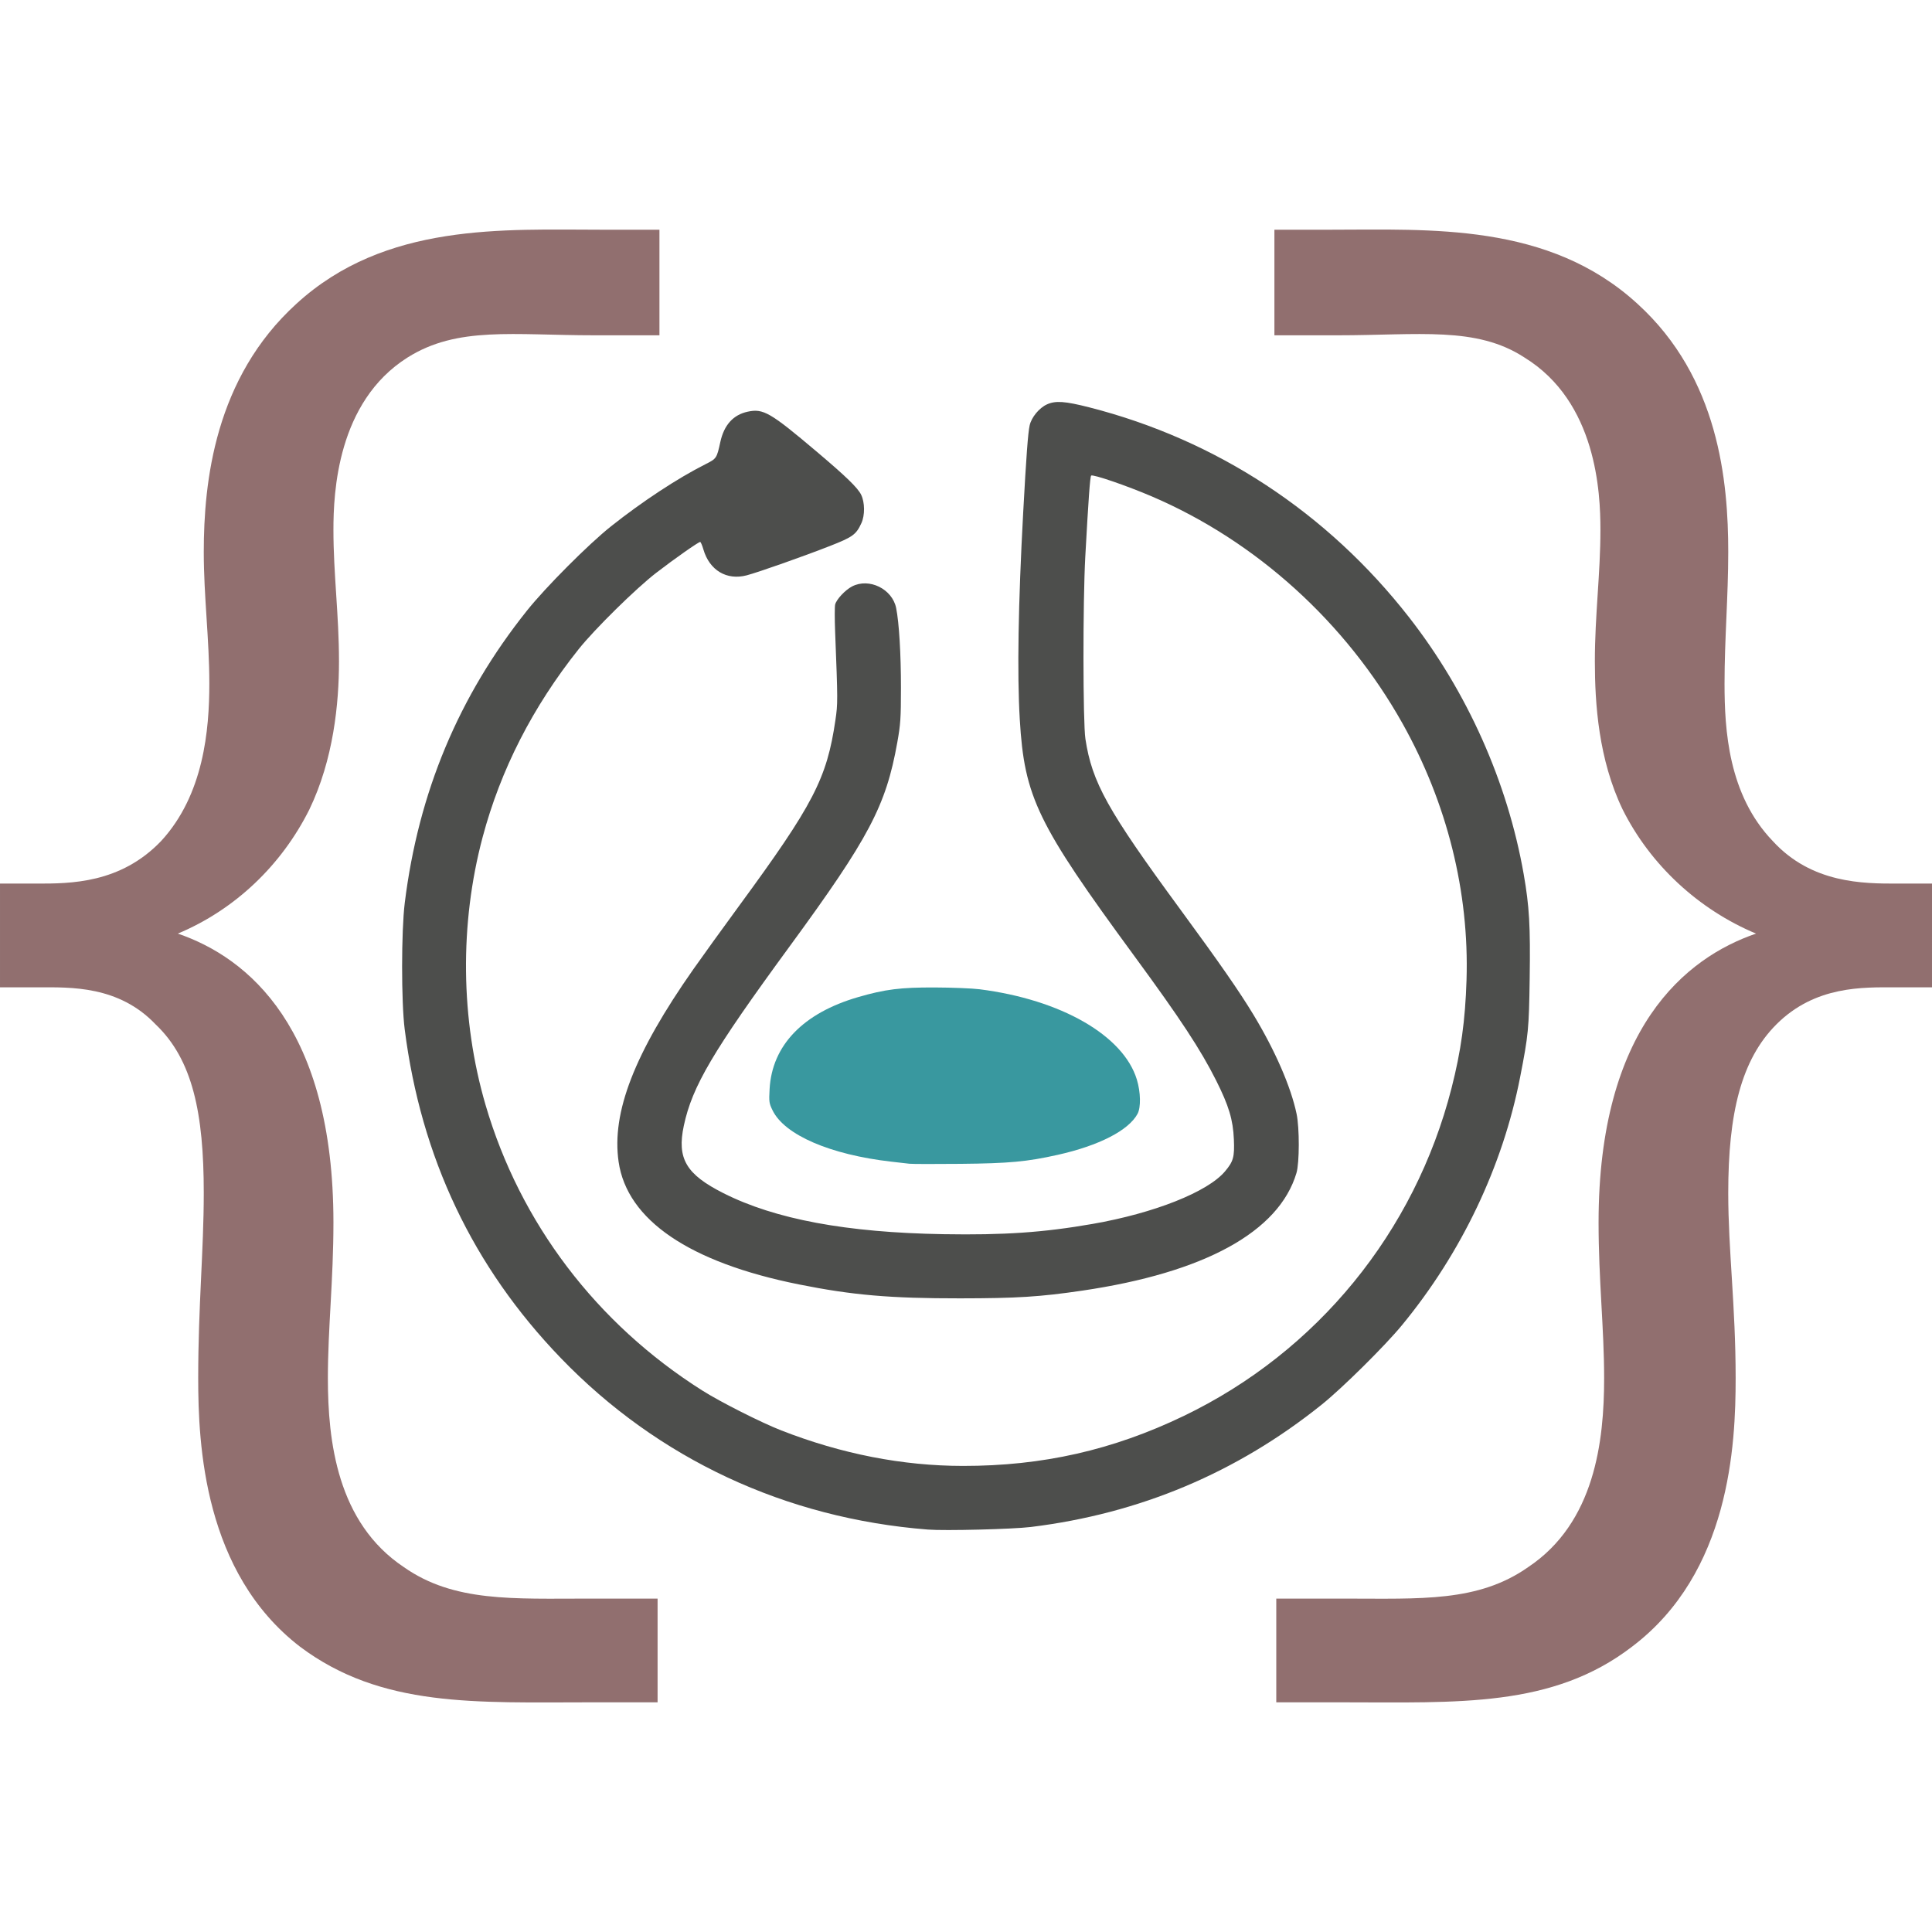
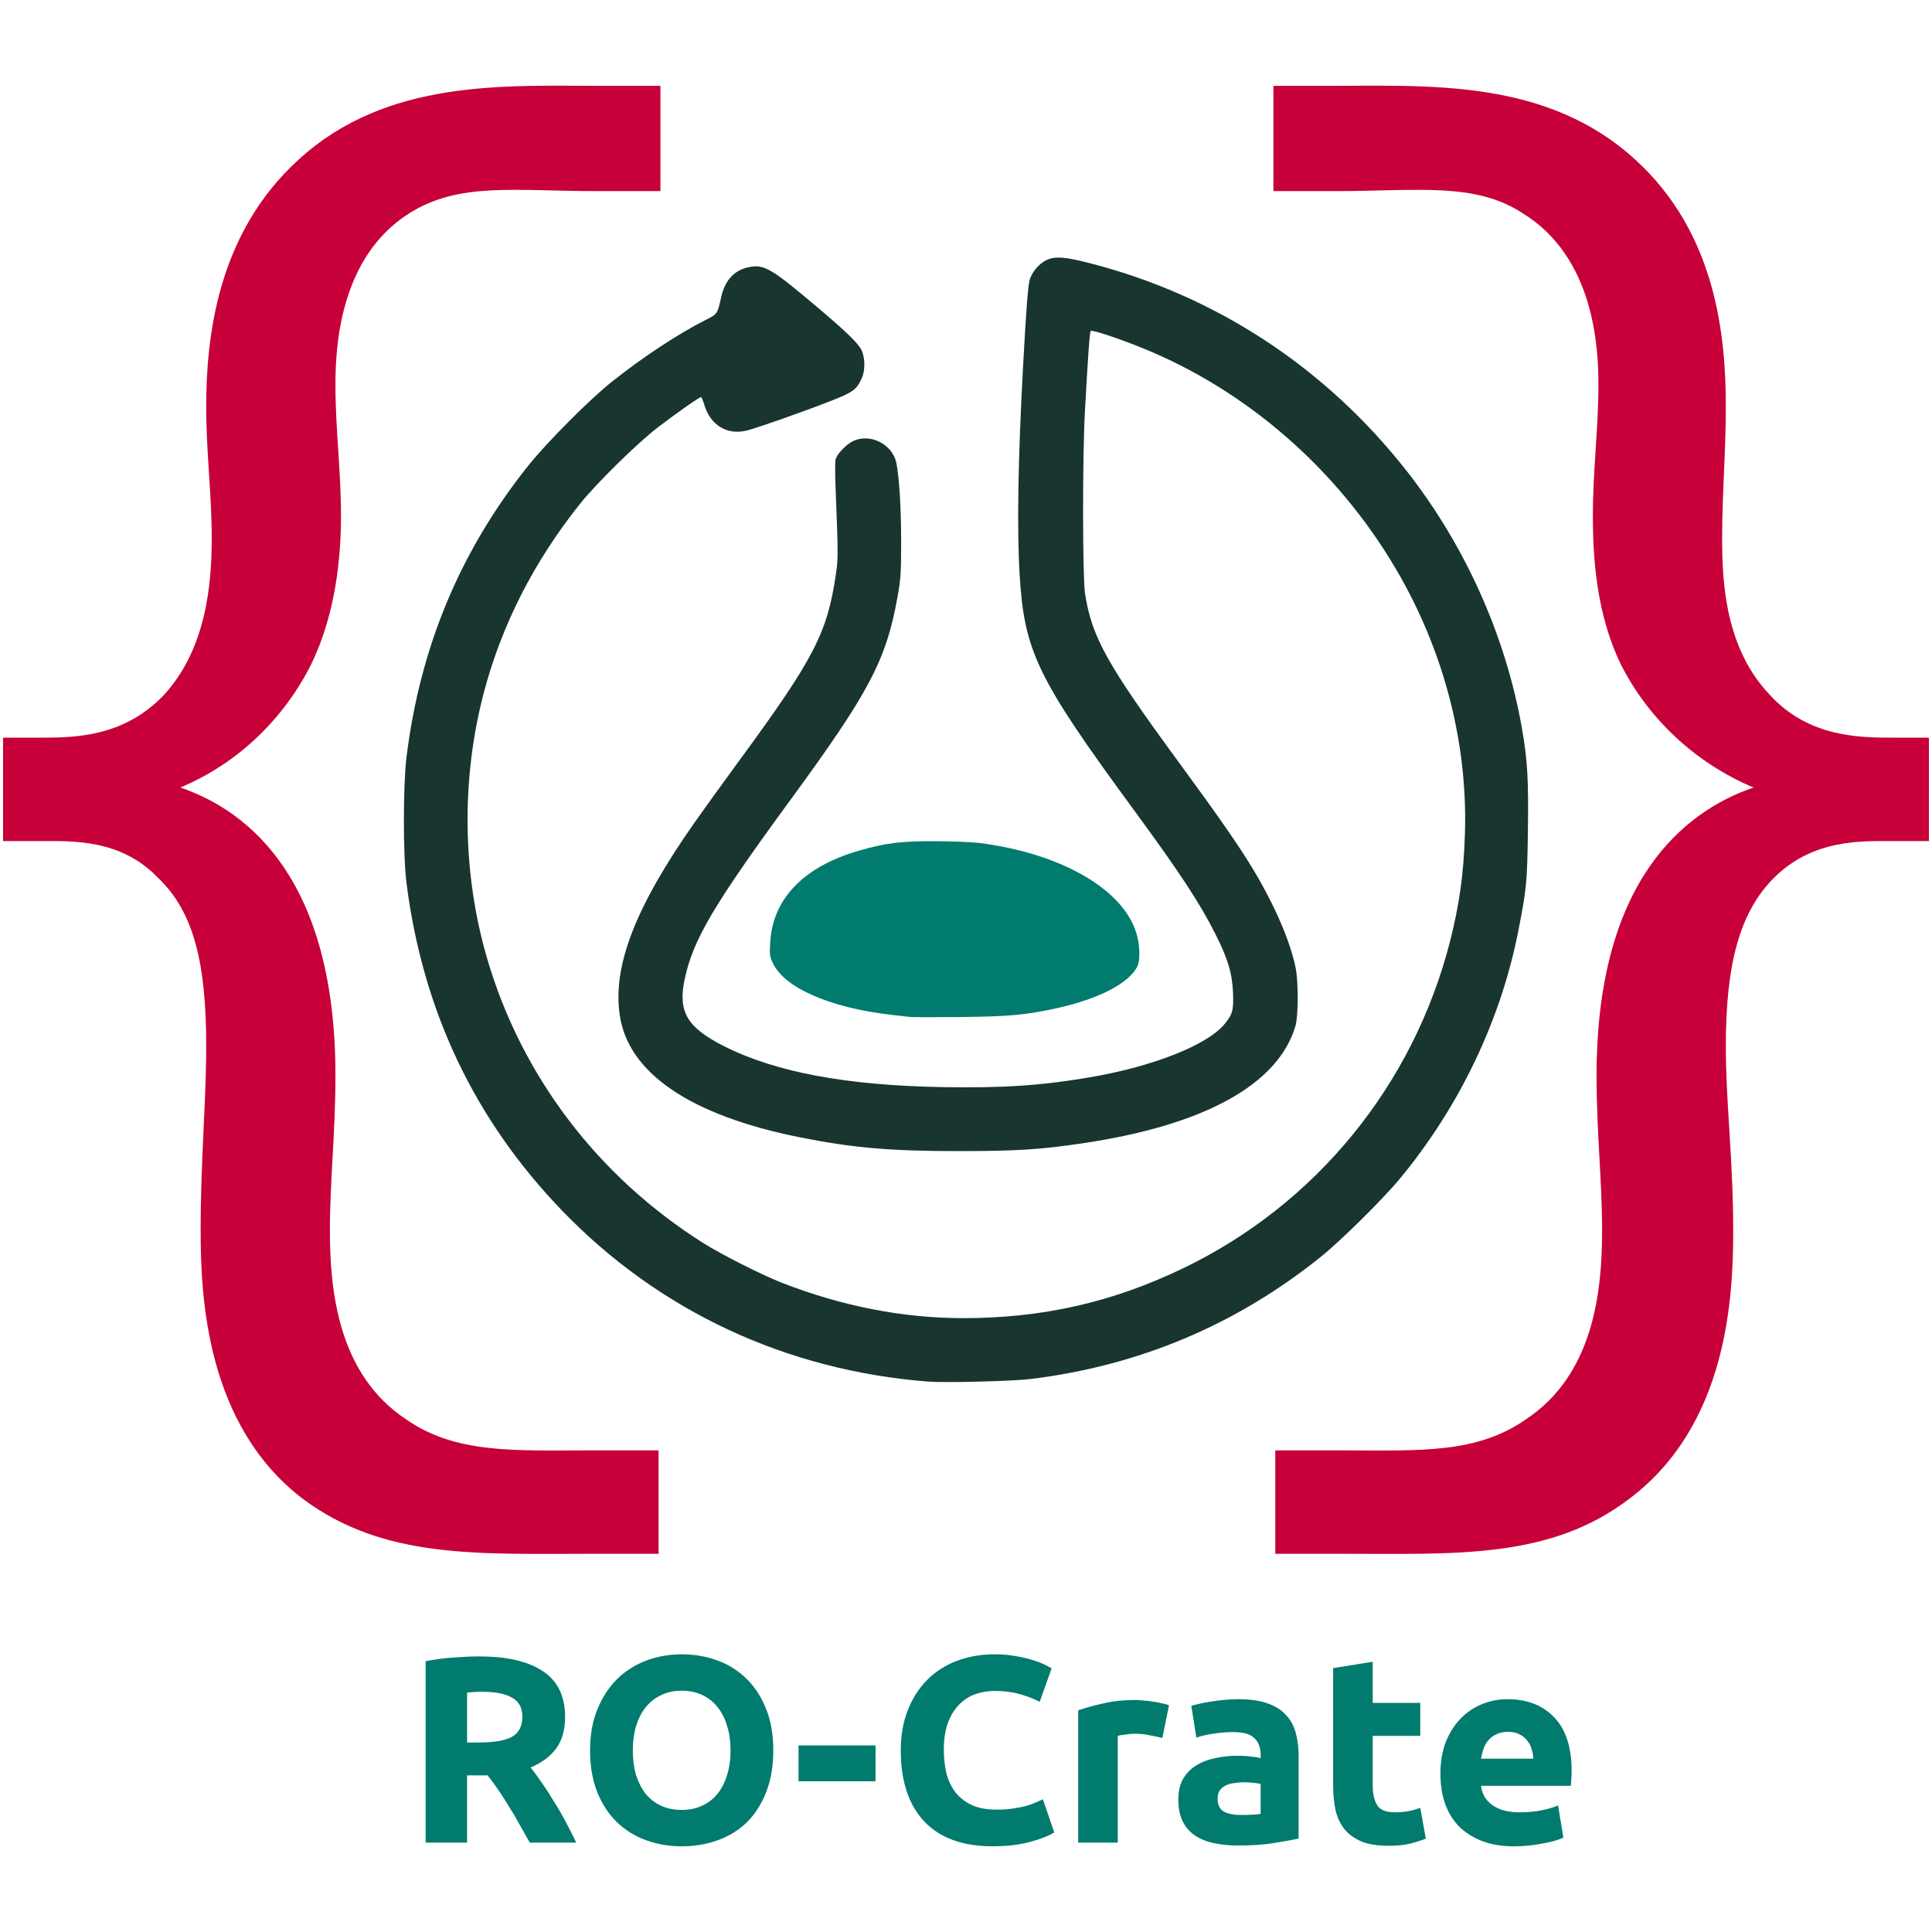
- <svg xmlns="http://www.w3.org/2000/svg" width="600" height="600" viewBox="0 0 158.75 158.75" version="1.1" id="svg4953">
+ <svg xmlns="http://www.w3.org/2000/svg" width="250" height="250" viewBox="0 0 250 250" version="1.1" id="svg4953">
  <defs id="defs4947" />
-   <g id="layer1" transform="translate(1841.816,-101.8424)">
-     <g id="g3781" transform="matrix(0.4496173,0,0,0.4496173,-1441.054,122.6351)">
-       <g id="g4934" transform="matrix(0.3527778,0,0,-0.3527778,-1077.931,500.9903)">
-         <path id="path285-1-0" d="m 1009.586,758.846 c -73.771,5.793 -139.83,36.656 -190.133,88.831 -45.556,47.252 -72.443,103.883 -80.892,170.383 -1.795,14.126 -1.776,50.752 0.033,65.372 7.092,57.3 27.914,107.119 63.297,151.444 9.707,12.16 31.931,34.453 43.539,43.673 16.198,12.866 34.577,24.953 48.949,32.19 5.748,2.895 5.847,3.043 7.699,11.516 1.927,8.82 6.694,14.091 14.198,15.7 8.045,1.726 11.652,-0.361 35.559,-20.569 15.431,-13.044 21.459,-18.889 23.211,-22.51 1.909,-3.943 1.97,-10.576 0.134,-14.604 -2.723,-5.972 -4.468,-7.245 -16.29,-11.879 -13.692,-5.367 -37.131,-13.634 -43.146,-15.217 -10.38,-2.732 -19.298,2.604 -22.446,13.432 -0.617,2.123 -1.364,3.859 -1.659,3.859 -0.914,0 -13.351,-8.732 -22.742,-15.967 -10.516,-8.101 -31.939,-29.189 -40.239,-39.61 -23.772,-29.845 -40.407,-62.412 -49.71,-97.32 -12.002,-45.038 -11.464,-94.399 1.512,-138.778 17.882,-61.152 57.52,-113.349 112.37,-147.972 9.469,-5.977 30.438,-16.566 40.851,-20.63 31.229,-12.185 62.787,-18.35 94.063,-18.375 41.26,-0.032 77.626,8.196 114.389,25.881 69.046,33.215 119.671,95.192 138.744,169.857 4.897,19.172 7.095,35.014 7.758,55.929 1.447,45.605 -10.054,91.73 -33.143,132.922 -29.391,52.435 -75.838,94.507 -129.894,117.657 -13.026,5.578 -30.63,11.612 -31.425,10.77 -0.564,-0.598 -1.38,-11.881 -3.035,-41.991 -1.286,-23.401 -1.241,-85.838 0.068,-94.426 3.437,-22.54 11.394,-36.839 49.113,-88.252 20.421,-27.835 30.609,-42.5 37.924,-54.59 11.242,-18.581 19.398,-37.318 22.348,-51.344 1.552,-7.378 1.518,-25.362 -0.058,-30.669 -9.046,-30.46 -47.607,-51.625 -111.05,-60.952 -21.779,-3.202 -33.759,-3.957 -63.193,-3.983 -36.253,-0.032 -55.792,1.658 -83.53,7.224 -56.693,11.376 -88.993,33.345 -93.376,63.51 -3.715,25.566 8.169,56.201 38.675,99.69 4.612,6.574 15.2,21.249 23.53,32.611 38.74,52.838 45.682,66.213 50.114,96.561 1.253,8.577 1.249,9.706 -0.159,45.841 -0.258,6.636 -0.251,12.936 0.016,14.001 0.669,2.664 5.19,7.498 8.752,9.357 8.832,4.609 20.861,-1.287 22.85,-11.2 1.523,-7.59 2.494,-23.743 2.482,-41.292 -0.011,-15.923 -0.21,-18.904 -1.894,-28.328 -5.871,-32.851 -14.624,-49.429 -55.802,-105.684 -39.772,-54.335 -50.418,-72.377 -54.782,-92.839 -3.636,-17.051 1.152,-25.201 20.555,-34.986 26.782,-13.507 63.701,-20.386 113.914,-21.225 31.478,-0.526 51.771,0.87 77.283,5.317 31.941,5.567 59.623,16.553 68.605,27.227 4.351,5.171 4.973,7.417 4.588,16.588 -0.424,10.124 -2.613,17.403 -9.152,30.43 -8.037,16.013 -18.513,31.956 -42.32,64.403 -50.403,68.696 -57.039,82.389 -59.433,122.652 -1.407,23.667 -0.813,59.811 1.764,107.238 1.573,28.951 2.491,41.315 3.354,45.151 0.943,4.19 4.939,9.034 8.96,10.861 4.438,2.016 9.356,1.67 21.953,-1.544 65.905,-16.814 123.328,-54.52 165.64,-108.765 30.161,-38.667 51.014,-85.394 59.372,-133.045 2.923,-16.665 3.504,-26.767 3.105,-54.002 -0.386,-26.343 -0.658,-29.157 -4.953,-51.175 -9.012,-46.201 -30.401,-91.087 -61.248,-128.53 -8.829,-10.717 -30.854,-32.515 -41.463,-41.035 -43.991,-35.328 -94.331,-56.521 -150.718,-63.452 -9.36,-1.151 -44.548,-2.033 -53.387,-1.339 z" style="fill:#4d4e4c;stroke-width:0.726" />
-         <path style="fill:#39989f;stroke-width:0.968" d="m 1341.822,-1190.148 c -23.665,-0.08 -34.216,1.246 -52.815,6.633 -38.067,11.025 -59.556,33.331 -61.221,63.547 -0.486,8.828 -0.352,9.781 2.082,14.756 8.293,16.95 39.786,30.549 81.93,35.379 5.06,0.58 10.727,1.229 12.592,1.441 1.864,0.213 17.77,0.245 35.348,0.072 33.565,-0.329 45.722,-1.456 67.053,-6.217 28.491,-6.359 48.958,-16.869 55.133,-28.311 2.395,-4.436 2.188,-14.947 -0.463,-23.676 -9.257,-30.476 -52.405,-55.252 -108.648,-62.385 -5.06,-0.642 -19.005,-1.2 -30.99,-1.24 z" transform="matrix(0.75,0,0,-0.75,6.75977,147.0605)" id="path287-8-3" />
+   <g id="g853" transform="matrix(1.569802,0,0,1.569802,0.3968826,4.7386)">
+     <text id="text881" y="148.868" x="33.083" style="font-style:normal;font-variant:normal;font-weight:bold;font-stretch:normal;font-size:21.892px;line-height:1.25;font-family:Ubuntu;-inkscape-font-specification:'Ubuntu, Bold';font-variant-ligatures:normal;font-variant-caps:normal;font-variant-numeric:normal;font-feature-settings:normal;text-align:start;letter-spacing:0px;word-spacing:0px;writing-mode:lr-tb;text-anchor:start;opacity:0;fill:#007b6d;fill-opacity:1;stroke:none;stroke-width:0.547" xml:space="preserve">
+       <tspan style="font-style:normal;font-variant:normal;font-weight:bold;font-stretch:normal;font-size:21.892px;font-family:Ubuntu;-inkscape-font-specification:'Ubuntu, Bold';font-variant-ligatures:normal;font-variant-caps:normal;font-variant-numeric:normal;font-feature-settings:normal;text-align:start;writing-mode:lr-tb;text-anchor:start;fill:#007b6d;fill-opacity:1;stroke-width:0.547" y="148.868" x="33.083" id="tspan879">RO-Crate</tspan>
+     </text>
+     <g id="text881-4" style="font-style:normal;font-variant:normal;font-weight:bold;font-stretch:normal;font-size:21.892px;line-height:1.25;font-family:Ubuntu;-inkscape-font-specification:'Ubuntu, Bold';font-variant-ligatures:normal;font-variant-caps:normal;font-variant-numeric:normal;font-feature-settings:normal;text-align:start;letter-spacing:0px;word-spacing:0px;writing-mode:lr-tb;text-anchor:start;opacity:1;fill:#007b6d;fill-opacity:1;stroke:none;stroke-width:0.547" aria-label="RO-Crate">
+       <path id="path4614" style="font-style:normal;font-variant:normal;font-weight:bold;font-stretch:normal;font-size:21.892px;font-family:Ubuntu;-inkscape-font-specification:'Ubuntu, Bold';font-variant-ligatures:normal;font-variant-caps:normal;font-variant-numeric:normal;font-feature-settings:normal;text-align:start;writing-mode:lr-tb;text-anchor:start;fill:#007b6d;fill-opacity:1;stroke-width:0.547" d="m 39.279,133.522 q 3.415,0 5.232,1.226 1.817,1.204 1.817,3.765 0,1.598 -0.744,2.605 -0.722,0.985 -2.102,1.554 0.46,0.569 0.963,1.313 0.504,0.722 0.985,1.532 0.504,0.788 0.963,1.664 0.46,0.854 0.854,1.686 h -3.831 q -0.416,-0.744 -0.854,-1.511 -0.416,-0.766 -0.876,-1.489 -0.438,-0.722 -0.876,-1.357 -0.438,-0.657 -0.876,-1.182 h -1.686 v 5.539 h -3.415 v -14.952 q 1.116,-0.219 2.299,-0.306 1.204,-0.088 2.145,-0.088 z m 0.197,2.912 q -0.372,0 -0.679,0.022 -0.285,0.022 -0.547,0.044 v 4.116 h 0.963 q 1.926,0 2.758,-0.482 0.832,-0.482 0.832,-1.642 0,-1.116 -0.854,-1.576 -0.832,-0.482 -2.474,-0.482 z" />
+       <path id="path4616" style="font-style:normal;font-variant:normal;font-weight:bold;font-stretch:normal;font-size:21.892px;font-family:Ubuntu;-inkscape-font-specification:'Ubuntu, Bold';font-variant-ligatures:normal;font-variant-caps:normal;font-variant-numeric:normal;font-feature-settings:normal;text-align:start;writing-mode:lr-tb;text-anchor:start;fill:#007b6d;fill-opacity:1;stroke-width:0.547" d="m 51.91,141.272 q 0,1.116 0.263,2.014 0.285,0.898 0.788,1.554 0.525,0.635 1.27,0.985 0.744,0.35 1.708,0.35 0.941,0 1.686,-0.35 0.766,-0.35 1.27,-0.985 0.525,-0.657 0.788,-1.554 0.285,-0.898 0.285,-2.014 0,-1.116 -0.285,-2.014 -0.263,-0.919 -0.788,-1.554 -0.504,-0.657 -1.27,-1.007 -0.744,-0.35 -1.686,-0.35 -0.963,0 -1.708,0.372 -0.744,0.35 -1.27,1.007 -0.504,0.635 -0.788,1.554 -0.263,0.898 -0.263,1.992 z m 11.581,0 q 0,1.948 -0.591,3.437 -0.569,1.467 -1.576,2.474 -1.007,0.985 -2.408,1.489 -1.379,0.503 -2.977,0.503 -1.554,0 -2.933,-0.503 -1.379,-0.504 -2.408,-1.489 -1.029,-1.007 -1.62,-2.474 -0.591,-1.489 -0.591,-3.437 0,-1.948 0.613,-3.415 0.613,-1.489 1.642,-2.496 1.051,-1.007 2.408,-1.511 1.379,-0.503 2.89,-0.503 1.554,0 2.933,0.503 1.379,0.504 2.408,1.511 1.029,1.007 1.62,2.496 0.591,1.467 0.591,3.415 z" />
+       <path id="path4618" style="font-style:normal;font-variant:normal;font-weight:bold;font-stretch:normal;font-size:21.892px;font-family:Ubuntu;-inkscape-font-specification:'Ubuntu, Bold';font-variant-ligatures:normal;font-variant-caps:normal;font-variant-numeric:normal;font-feature-settings:normal;text-align:start;writing-mode:lr-tb;text-anchor:start;fill:#007b6d;fill-opacity:1;stroke-width:0.547" d="m 65.57,140.856 h 6.349 v 2.955 h -6.349 z" />
+       <path id="path4620" style="font-style:normal;font-variant:normal;font-weight:bold;font-stretch:normal;font-size:21.892px;font-family:Ubuntu;-inkscape-font-specification:'Ubuntu, Bold';font-variant-ligatures:normal;font-variant-caps:normal;font-variant-numeric:normal;font-feature-settings:normal;text-align:start;writing-mode:lr-tb;text-anchor:start;fill:#007b6d;fill-opacity:1;stroke-width:0.547" d="m 81.573,149.174 q -3.7,0 -5.648,-2.058 -1.926,-2.058 -1.926,-5.845 0,-1.883 0.591,-3.349 0.591,-1.489 1.62,-2.496 1.029,-1.029 2.452,-1.554 1.423,-0.525 3.087,-0.525 0.963,0 1.751,0.153 0.788,0.131 1.379,0.328 0.591,0.175 0.985,0.372 0.394,0.197 0.569,0.306 l -0.985,2.758 q -0.701,-0.372 -1.642,-0.635 -0.919,-0.263 -2.102,-0.263 -0.788,0 -1.554,0.263 -0.744,0.263 -1.335,0.854 -0.569,0.569 -0.919,1.489 -0.35,0.919 -0.35,2.233 0,1.051 0.219,1.97 0.241,0.898 0.744,1.554 0.525,0.657 1.357,1.051 0.832,0.372 2.014,0.372 0.744,0 1.335,-0.088 0.591,-0.088 1.051,-0.197 0.46,-0.131 0.81,-0.285 0.35,-0.153 0.635,-0.285 l 0.941,2.736 q -0.722,0.438 -2.036,0.788 -1.313,0.35 -3.043,0.35 z" />
+       <path id="path4622" style="font-style:normal;font-variant:normal;font-weight:bold;font-stretch:normal;font-size:21.892px;font-family:Ubuntu;-inkscape-font-specification:'Ubuntu, Bold';font-variant-ligatures:normal;font-variant-caps:normal;font-variant-numeric:normal;font-feature-settings:normal;text-align:start;writing-mode:lr-tb;text-anchor:start;fill:#007b6d;fill-opacity:1;stroke-width:0.547" d="m 95.562,140.243 q -0.438,-0.109 -1.029,-0.219 -0.591,-0.131 -1.27,-0.131 -0.306,0 -0.744,0.066 -0.416,0.044 -0.635,0.109 v 8.8 h -3.262 v -10.902 q 0.876,-0.306 2.058,-0.569 1.204,-0.285 2.671,-0.285 0.263,0 0.635,0.044 0.372,0.022 0.744,0.088 0.372,0.044 0.744,0.131 0.372,0.066 0.635,0.175 z" />
+       <path id="path4624" style="font-style:normal;font-variant:normal;font-weight:bold;font-stretch:normal;font-size:21.892px;font-family:Ubuntu;-inkscape-font-specification:'Ubuntu, Bold';font-variant-ligatures:normal;font-variant-caps:normal;font-variant-numeric:normal;font-feature-settings:normal;text-align:start;writing-mode:lr-tb;text-anchor:start;fill:#007b6d;fill-opacity:1;stroke-width:0.547" d="m 102.042,146.591 q 0.482,0 0.919,-0.022 0.438,-0.022 0.701,-0.066 v -2.474 q -0.197,-0.044 -0.591,-0.088 -0.394,-0.044 -0.722,-0.044 -0.46,0 -0.876,0.066 -0.394,0.044 -0.701,0.197 -0.306,0.153 -0.482,0.416 -0.175,0.263 -0.175,0.657 0,0.766 0.504,1.073 0.525,0.285 1.423,0.285 z m -0.263,-9.545 q 1.445,0 2.408,0.328 0.963,0.328 1.532,0.941 0.591,0.613 0.832,1.489 0.241,0.876 0.241,1.948 v 6.786 q -0.701,0.153 -1.948,0.35 -1.248,0.219 -3.021,0.219 -1.116,0 -2.036,-0.197 -0.898,-0.197 -1.554,-0.635 -0.657,-0.46 -1.007,-1.182 -0.35,-0.722 -0.35,-1.773 0,-1.007 0.394,-1.708 0.416,-0.701 1.095,-1.116 0.679,-0.416 1.554,-0.591 0.876,-0.197 1.817,-0.197 0.635,0 1.116,0.066 0.504,0.044 0.81,0.131 v -0.306 q 0,-0.832 -0.504,-1.335 -0.503,-0.504 -1.751,-0.504 -0.832,0 -1.642,0.131 -0.81,0.109 -1.401,0.328 l -0.416,-2.627 q 0.285,-0.088 0.701,-0.175 0.438,-0.109 0.941,-0.175 0.504,-0.088 1.051,-0.131 0.569,-0.066 1.138,-0.066 z" />
+       <path id="path4626" style="font-style:normal;font-variant:normal;font-weight:bold;font-stretch:normal;font-size:21.892px;font-family:Ubuntu;-inkscape-font-specification:'Ubuntu, Bold';font-variant-ligatures:normal;font-variant-caps:normal;font-variant-numeric:normal;font-feature-settings:normal;text-align:start;writing-mode:lr-tb;text-anchor:start;fill:#007b6d;fill-opacity:1;stroke-width:0.547" d="m 109.638,134.485 3.262,-0.525 v 3.393 h 3.919 v 2.715 h -3.919 v 4.05 q 0,1.029 0.35,1.642 0.372,0.613 1.467,0.613 0.525,0 1.073,-0.088 0.569,-0.109 1.029,-0.285 l 0.46,2.539 q -0.591,0.241 -1.313,0.416 -0.722,0.175 -1.773,0.175 -1.335,0 -2.211,-0.35 -0.876,-0.372 -1.401,-1.007 -0.525,-0.657 -0.744,-1.576 -0.197,-0.919 -0.197,-2.036 z" />
+       <path id="path4628" style="font-style:normal;font-variant:normal;font-weight:bold;font-stretch:normal;font-size:21.892px;font-family:Ubuntu;-inkscape-font-specification:'Ubuntu, Bold';font-variant-ligatures:normal;font-variant-caps:normal;font-variant-numeric:normal;font-feature-settings:normal;text-align:start;writing-mode:lr-tb;text-anchor:start;fill:#007b6d;fill-opacity:1;stroke-width:0.547" d="m 118.482,143.198 q 0,-1.532 0.46,-2.671 0.482,-1.16 1.248,-1.926 0.766,-0.766 1.751,-1.16 1.007,-0.394 2.058,-0.394 2.452,0 3.875,1.511 1.423,1.489 1.423,4.4 0,0.285 -0.022,0.635 -0.022,0.328 -0.044,0.591 h -7.399 q 0.109,1.007 0.941,1.598 0.832,0.591 2.233,0.591 0.898,0 1.751,-0.153 0.876,-0.175 1.423,-0.416 l 0.438,2.649 q -0.263,0.131 -0.701,0.263 -0.438,0.131 -0.985,0.219 -0.525,0.109 -1.138,0.175 -0.613,0.066 -1.226,0.066 -1.554,0 -2.715,-0.46 -1.138,-0.46 -1.905,-1.248 -0.744,-0.81 -1.116,-1.905 -0.35,-1.095 -0.35,-2.364 z m 7.662,-1.248 q -0.022,-0.416 -0.153,-0.81 -0.109,-0.394 -0.372,-0.701 -0.241,-0.306 -0.635,-0.503 -0.372,-0.197 -0.941,-0.197 -0.547,0 -0.941,0.197 -0.394,0.175 -0.657,0.482 -0.263,0.306 -0.416,0.722 -0.131,0.394 -0.197,0.81 z" />
+     </g>
+     <g transform="translate(1841.816,-101.8424)" id="g4576">
+       <g id="g4934" transform="matrix(0.158615,0,0,-0.158615,-1925.711,333.0723)">
+         <path id="path285-1-0" d="m 1009.586,758.846 c -73.771,5.793 -139.83,36.656 -190.133,88.831 -45.556,47.252 -72.443,103.883 -80.892,170.383 -1.795,14.126 -1.776,50.752 0.033,65.372 7.092,57.3 27.914,107.119 63.297,151.444 9.707,12.16 31.931,34.453 43.539,43.673 16.198,12.866 34.577,24.953 48.949,32.19 5.748,2.895 5.847,3.043 7.699,11.516 1.927,8.82 6.694,14.091 14.198,15.7 8.045,1.726 11.652,-0.361 35.559,-20.569 15.431,-13.044 21.459,-18.889 23.211,-22.51 1.909,-3.943 1.97,-10.576 0.134,-14.604 -2.723,-5.972 -4.468,-7.245 -16.29,-11.879 -13.692,-5.367 -37.131,-13.634 -43.146,-15.217 -10.38,-2.732 -19.298,2.604 -22.446,13.432 -0.617,2.123 -1.364,3.859 -1.659,3.859 -0.914,0 -13.351,-8.732 -22.742,-15.967 -10.516,-8.101 -31.939,-29.189 -40.239,-39.61 -23.772,-29.845 -40.407,-62.412 -49.71,-97.32 -12.002,-45.038 -11.464,-94.399 1.512,-138.778 17.882,-61.152 57.52,-113.349 112.37,-147.972 9.469,-5.977 30.438,-16.566 40.851,-20.63 31.229,-12.185 62.787,-18.35 94.063,-18.375 41.26,-0.032 77.626,8.196 114.389,25.881 69.046,33.215 119.671,95.192 138.744,169.857 4.897,19.172 7.095,35.014 7.758,55.929 1.447,45.605 -10.054,91.73 -33.143,132.922 -29.391,52.435 -75.838,94.507 -129.894,117.657 -13.026,5.578 -30.63,11.612 -31.425,10.77 -0.564,-0.598 -1.38,-11.881 -3.035,-41.991 -1.286,-23.401 -1.241,-85.838 0.068,-94.426 3.437,-22.54 11.394,-36.839 49.113,-88.252 20.421,-27.835 30.609,-42.5 37.924,-54.59 11.242,-18.581 19.398,-37.318 22.348,-51.344 1.552,-7.378 1.518,-25.362 -0.058,-30.669 -9.046,-30.46 -47.607,-51.625 -111.05,-60.952 -21.779,-3.202 -33.759,-3.957 -63.193,-3.983 -36.253,-0.032 -55.792,1.658 -83.53,7.224 -56.693,11.376 -88.993,33.345 -93.376,63.51 -3.715,25.566 8.169,56.201 38.675,99.69 4.612,6.574 15.2,21.249 23.53,32.611 38.74,52.838 45.682,66.213 50.114,96.561 1.253,8.577 1.249,9.706 -0.159,45.841 -0.258,6.636 -0.251,12.936 0.016,14.001 0.669,2.664 5.19,7.498 8.752,9.357 8.832,4.609 20.861,-1.287 22.85,-11.2 1.523,-7.59 2.494,-23.743 2.482,-41.292 -0.011,-15.923 -0.21,-18.904 -1.894,-28.328 -5.871,-32.851 -14.624,-49.429 -55.802,-105.684 -39.772,-54.335 -50.418,-72.377 -54.782,-92.839 -3.636,-17.051 1.152,-25.201 20.555,-34.986 26.782,-13.507 63.701,-20.386 113.914,-21.225 31.478,-0.526 51.771,0.87 77.283,5.317 31.941,5.567 59.623,16.553 68.605,27.227 4.351,5.171 4.973,7.417 4.588,16.588 -0.424,10.124 -2.613,17.403 -9.152,30.43 -8.037,16.013 -18.513,31.956 -42.32,64.403 -50.403,68.696 -57.039,82.389 -59.433,122.652 -1.407,23.667 -0.813,59.811 1.764,107.238 1.573,28.951 2.491,41.315 3.354,45.151 0.943,4.19 4.939,9.034 8.96,10.861 4.438,2.016 9.356,1.67 21.953,-1.544 65.905,-16.814 123.328,-54.52 165.64,-108.765 30.161,-38.667 51.014,-85.394 59.372,-133.045 2.923,-16.665 3.504,-26.767 3.105,-54.002 -0.386,-26.343 -0.658,-29.157 -4.953,-51.175 -9.012,-46.201 -30.401,-91.087 -61.248,-128.53 -8.829,-10.717 -30.854,-32.515 -41.463,-41.035 -43.991,-35.328 -94.331,-56.521 -150.718,-63.452 -9.36,-1.151 -44.548,-2.033 -53.387,-1.339 z" style="fill:#18352f;stroke-width:0.726" />
+         <path style="fill:#007b6d;stroke-width:0.968" d="m 1341.822,-1190.148 c -23.665,-0.08 -34.216,1.246 -52.815,6.633 -38.067,11.025 -59.556,33.331 -61.221,63.547 -0.486,8.828 -0.352,9.781 2.082,14.756 8.293,16.95 39.786,30.549 81.93,35.379 5.06,0.58 10.727,1.229 12.592,1.441 1.864,0.213 17.77,0.245 35.348,0.072 33.565,-0.329 45.722,-1.456 67.053,-6.217 28.491,-6.359 48.958,-16.869 55.133,-28.311 2.395,-4.436 2.188,-14.947 -0.463,-23.676 -9.257,-30.476 -52.405,-55.252 -108.648,-62.385 -5.06,-0.642 -19.005,-1.2 -30.99,-1.24 z" transform="matrix(0.75,0,0,-0.75,6.75977,147.0605)" id="path287-8-3" />
      </g>
-       <g id="g3771">
-         <g aria-label="{" style="font-style:normal;font-weight:normal;font-size:70.525px;line-height:1.25;font-family:sans-serif;letter-spacing:0px;word-spacing:0px;fill:#916f6f;fill-opacity:1;stroke:none;stroke-width:1.763" id="text13">
-           <path d="m -891.34,115.233 v 18.957 h 7.109 c 5.755,0 14.556,-0.339 21.327,6.77 6.77,6.432 8.802,16.249 8.802,30.805 0,10.494 -1.016,20.65 -1.016,33.852 0,12.187 1.016,35.545 18.619,49.086 14.895,11.171 32.16,10.156 53.148,10.156 h 12.187 v -18.957 h -12.525 c -13.879,0 -24.712,0.677 -33.852,-5.755 -12.187,-8.125 -13.879,-23.019 -13.879,-34.529 0,-9.14 1.016,-17.942 1.016,-28.436 0,-35.545 -15.572,-48.409 -28.436,-52.809 10.494,-4.401 18.957,-12.525 24.035,-22.681 4.401,-9.14 5.416,-19.296 5.416,-27.082 0,-8.463 -1.016,-15.911 -1.016,-24.035 0,-6.77 0.677,-23.358 13.541,-31.483 9.14,-5.755 19.296,-4.062 34.191,-4.062 h 11.848 V -4.265 h -10.494 c -17.942,0 -39.607,-1.354 -55.856,13.541 -14.895,13.541 -16.926,32.498 -16.926,45.362 0,8.125 1.016,15.911 1.016,24.035 0,8.463 -1.016,20.311 -8.802,28.774 -7.447,7.786 -16.588,7.786 -22.681,7.786 z" style="font-style:normal;font-variant:normal;font-weight:normal;font-stretch:normal;font-size:338.522px;font-family:Inconsolata;-inkscape-font-specification:Inconsolata;fill:#916f6f;stroke-width:1.763" id="path3720" />
-         </g>
-         <g aria-label="}" style="font-style:normal;font-weight:normal;font-size:70.525px;line-height:1.25;font-family:sans-serif;letter-spacing:0px;word-spacing:0px;fill:#916f6f;fill-opacity:1;stroke:none;stroke-width:1.763" id="text13-3">
-           <path d="m -538.262,115.233 h -6.432 c -6.093,0 -15.572,0 -22.681,-7.786 -8.125,-8.463 -8.802,-20.311 -8.802,-28.774 0,-8.125 0.677,-15.911 0.677,-24.035 0,-12.864 -1.693,-31.821 -16.588,-45.362 -16.249,-14.895 -37.914,-13.541 -56.195,-13.541 h -10.156 V 15.031 h 11.51 c 14.895,0 25.389,-1.693 34.191,4.062 13.202,8.125 13.879,24.712 13.879,31.483 0,8.125 -1.016,15.572 -1.016,24.035 0,7.786 0.677,17.942 5.078,27.082 5.078,10.156 13.879,18.28 24.374,22.681 -12.864,4.401 -28.774,17.265 -28.774,52.809 0,10.494 1.016,19.296 1.016,28.436 0,11.51 -1.693,26.405 -13.879,34.529 -9.14,6.432 -19.634,5.755 -33.514,5.755 h -12.525 v 18.957 h 12.187 c 20.988,0 38.253,1.016 52.809,-10.156 17.942,-13.541 18.957,-36.899 18.957,-49.086 0,-13.202 -1.354,-23.358 -1.354,-33.852 0,-14.556 2.37,-24.374 8.802,-30.805 7.109,-7.109 15.911,-6.77 21.665,-6.77 h 6.77 z" style="font-style:normal;font-variant:normal;font-weight:normal;font-stretch:normal;font-size:338.522px;font-family:Inconsolata;-inkscape-font-specification:Inconsolata;fill:#916f6f;stroke-width:1.763" id="path3723" />
-         </g>
+       <g transform="matrix(0.4496173,0,0,0.4496173,-1441.054,107.8185)" id="text13" style="font-style:normal;font-weight:normal;font-size:70.525px;line-height:1.25;font-family:sans-serif;letter-spacing:0px;word-spacing:0px;fill:#c70039;fill-opacity:1;stroke:none;stroke-width:1.763" aria-label="{">
+         <path id="path3720" style="font-style:normal;font-variant:normal;font-weight:normal;font-stretch:normal;font-size:338.522px;font-family:Inconsolata;-inkscape-font-specification:Inconsolata;fill:#c70039;stroke-width:1.763" d="m -891.34,115.233 v 18.957 h 7.109 c 5.755,0 14.556,-0.339 21.327,6.77 6.77,6.432 8.802,16.249 8.802,30.805 0,10.494 -1.016,20.65 -1.016,33.852 0,12.187 1.016,35.545 18.619,49.086 14.895,11.171 32.16,10.156 53.148,10.156 h 12.187 v -18.957 h -12.525 c -13.879,0 -24.712,0.677 -33.852,-5.755 -12.187,-8.125 -13.879,-23.019 -13.879,-34.529 0,-9.14 1.016,-17.942 1.016,-28.436 0,-35.545 -15.572,-48.409 -28.436,-52.809 10.494,-4.401 18.957,-12.525 24.035,-22.681 4.401,-9.14 5.416,-19.296 5.416,-27.082 0,-8.463 -1.016,-15.911 -1.016,-24.035 0,-6.77 0.677,-23.358 13.541,-31.483 9.14,-5.755 19.296,-4.062 34.191,-4.062 h 11.848 V -4.265 h -10.494 c -17.942,0 -39.607,-1.354 -55.856,13.541 -14.895,13.541 -16.926,32.498 -16.926,45.362 0,8.125 1.016,15.911 1.016,24.035 0,8.463 -1.016,20.311 -8.802,28.774 -7.447,7.786 -16.588,7.786 -22.681,7.786 z" />
+       </g>
+       <g transform="matrix(0.4496173,0,0,0.4496173,-1441.054,107.8185)" id="text13-3" style="font-style:normal;font-weight:normal;font-size:70.525px;line-height:1.25;font-family:sans-serif;letter-spacing:0px;word-spacing:0px;fill:#c70039;fill-opacity:1;stroke:none;stroke-width:1.763" aria-label="}">
+         <path id="path3723" style="font-style:normal;font-variant:normal;font-weight:normal;font-stretch:normal;font-size:338.522px;font-family:Inconsolata;-inkscape-font-specification:Inconsolata;fill:#c70039;stroke-width:1.763" d="m -538.262,115.233 h -6.432 c -6.093,0 -15.572,0 -22.681,-7.786 -8.125,-8.463 -8.802,-20.311 -8.802,-28.774 0,-8.125 0.677,-15.911 0.677,-24.035 0,-12.864 -1.693,-31.821 -16.588,-45.362 -16.249,-14.895 -37.914,-13.541 -56.195,-13.541 h -10.156 V 15.031 h 11.51 c 14.895,0 25.389,-1.693 34.191,4.062 13.202,8.125 13.879,24.712 13.879,31.483 0,8.125 -1.016,15.572 -1.016,24.035 0,7.786 0.677,17.942 5.078,27.082 5.078,10.156 13.879,18.28 24.374,22.681 -12.864,4.401 -28.774,17.265 -28.774,52.809 0,10.494 1.016,19.296 1.016,28.436 0,11.51 -1.693,26.405 -13.879,34.529 -9.14,6.432 -19.634,5.755 -33.514,5.755 h -12.525 v 18.957 h 12.187 c 20.988,0 38.253,1.016 52.809,-10.156 17.942,-13.541 18.957,-36.899 18.957,-49.086 0,-13.202 -1.354,-23.358 -1.354,-33.852 0,-14.556 2.37,-24.374 8.802,-30.805 7.109,-7.109 15.911,-6.77 21.665,-6.77 h 6.77 z" />
      </g>
    </g>
  </g>
</svg>
